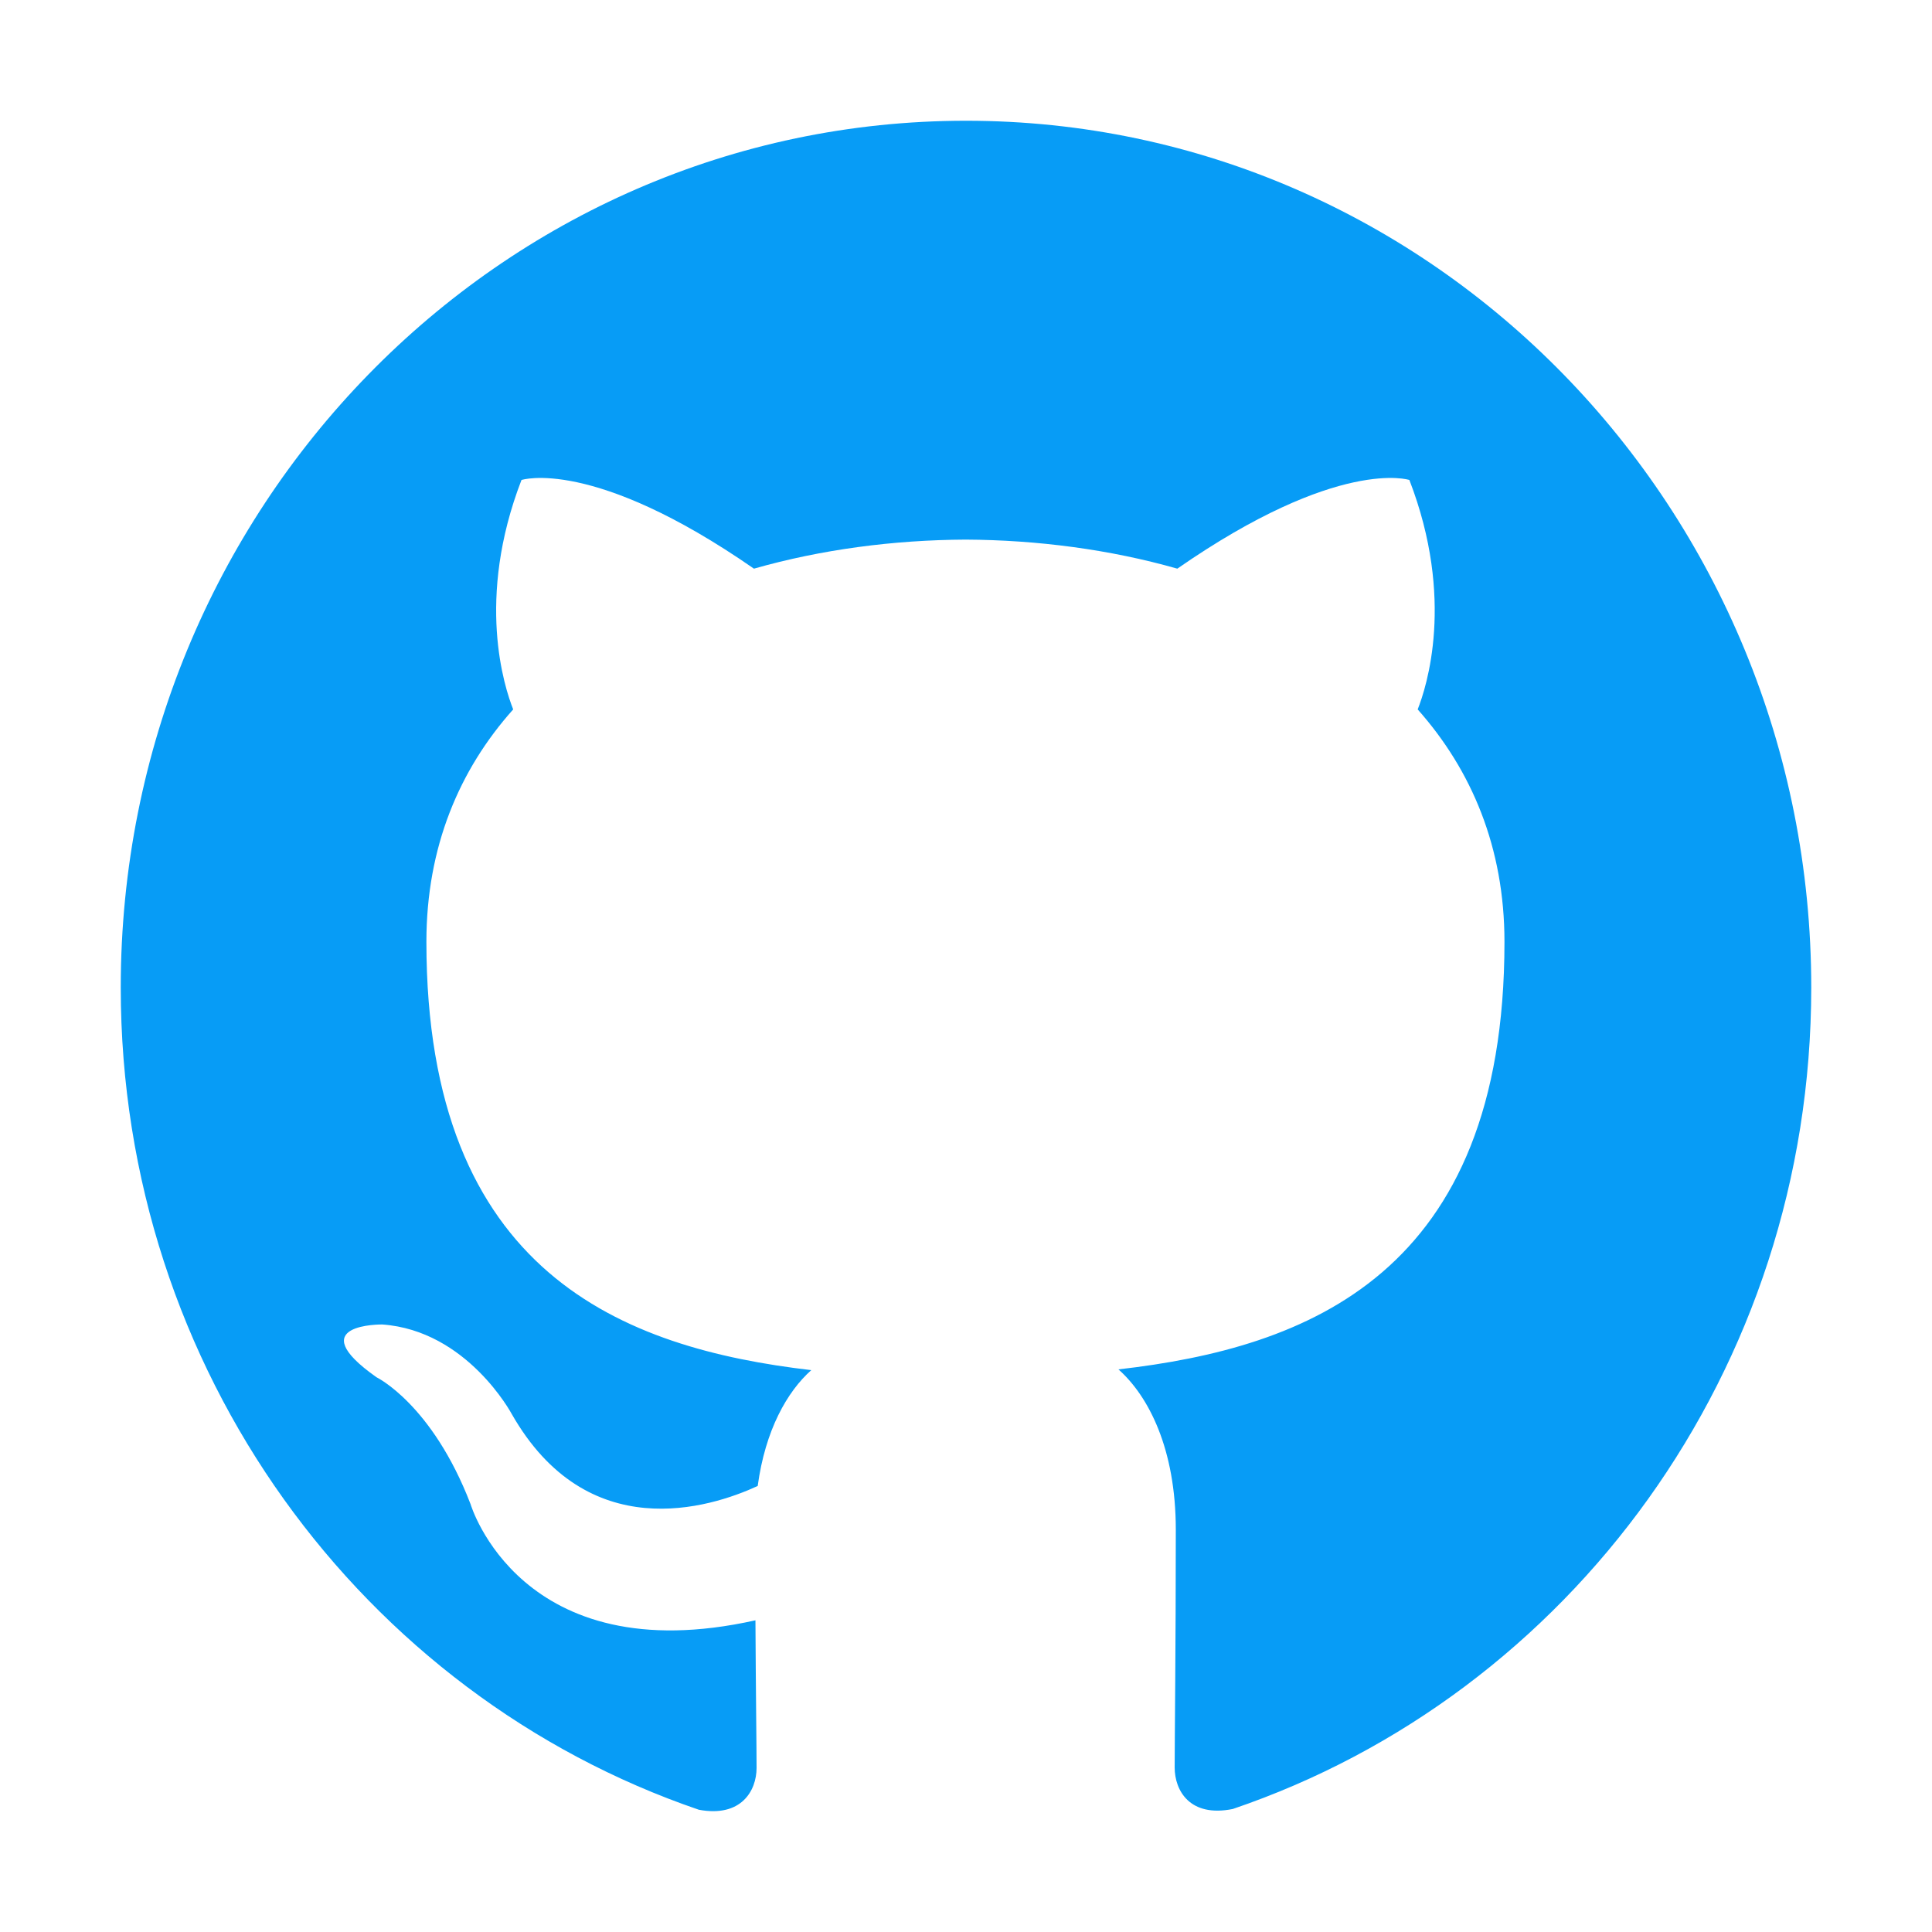
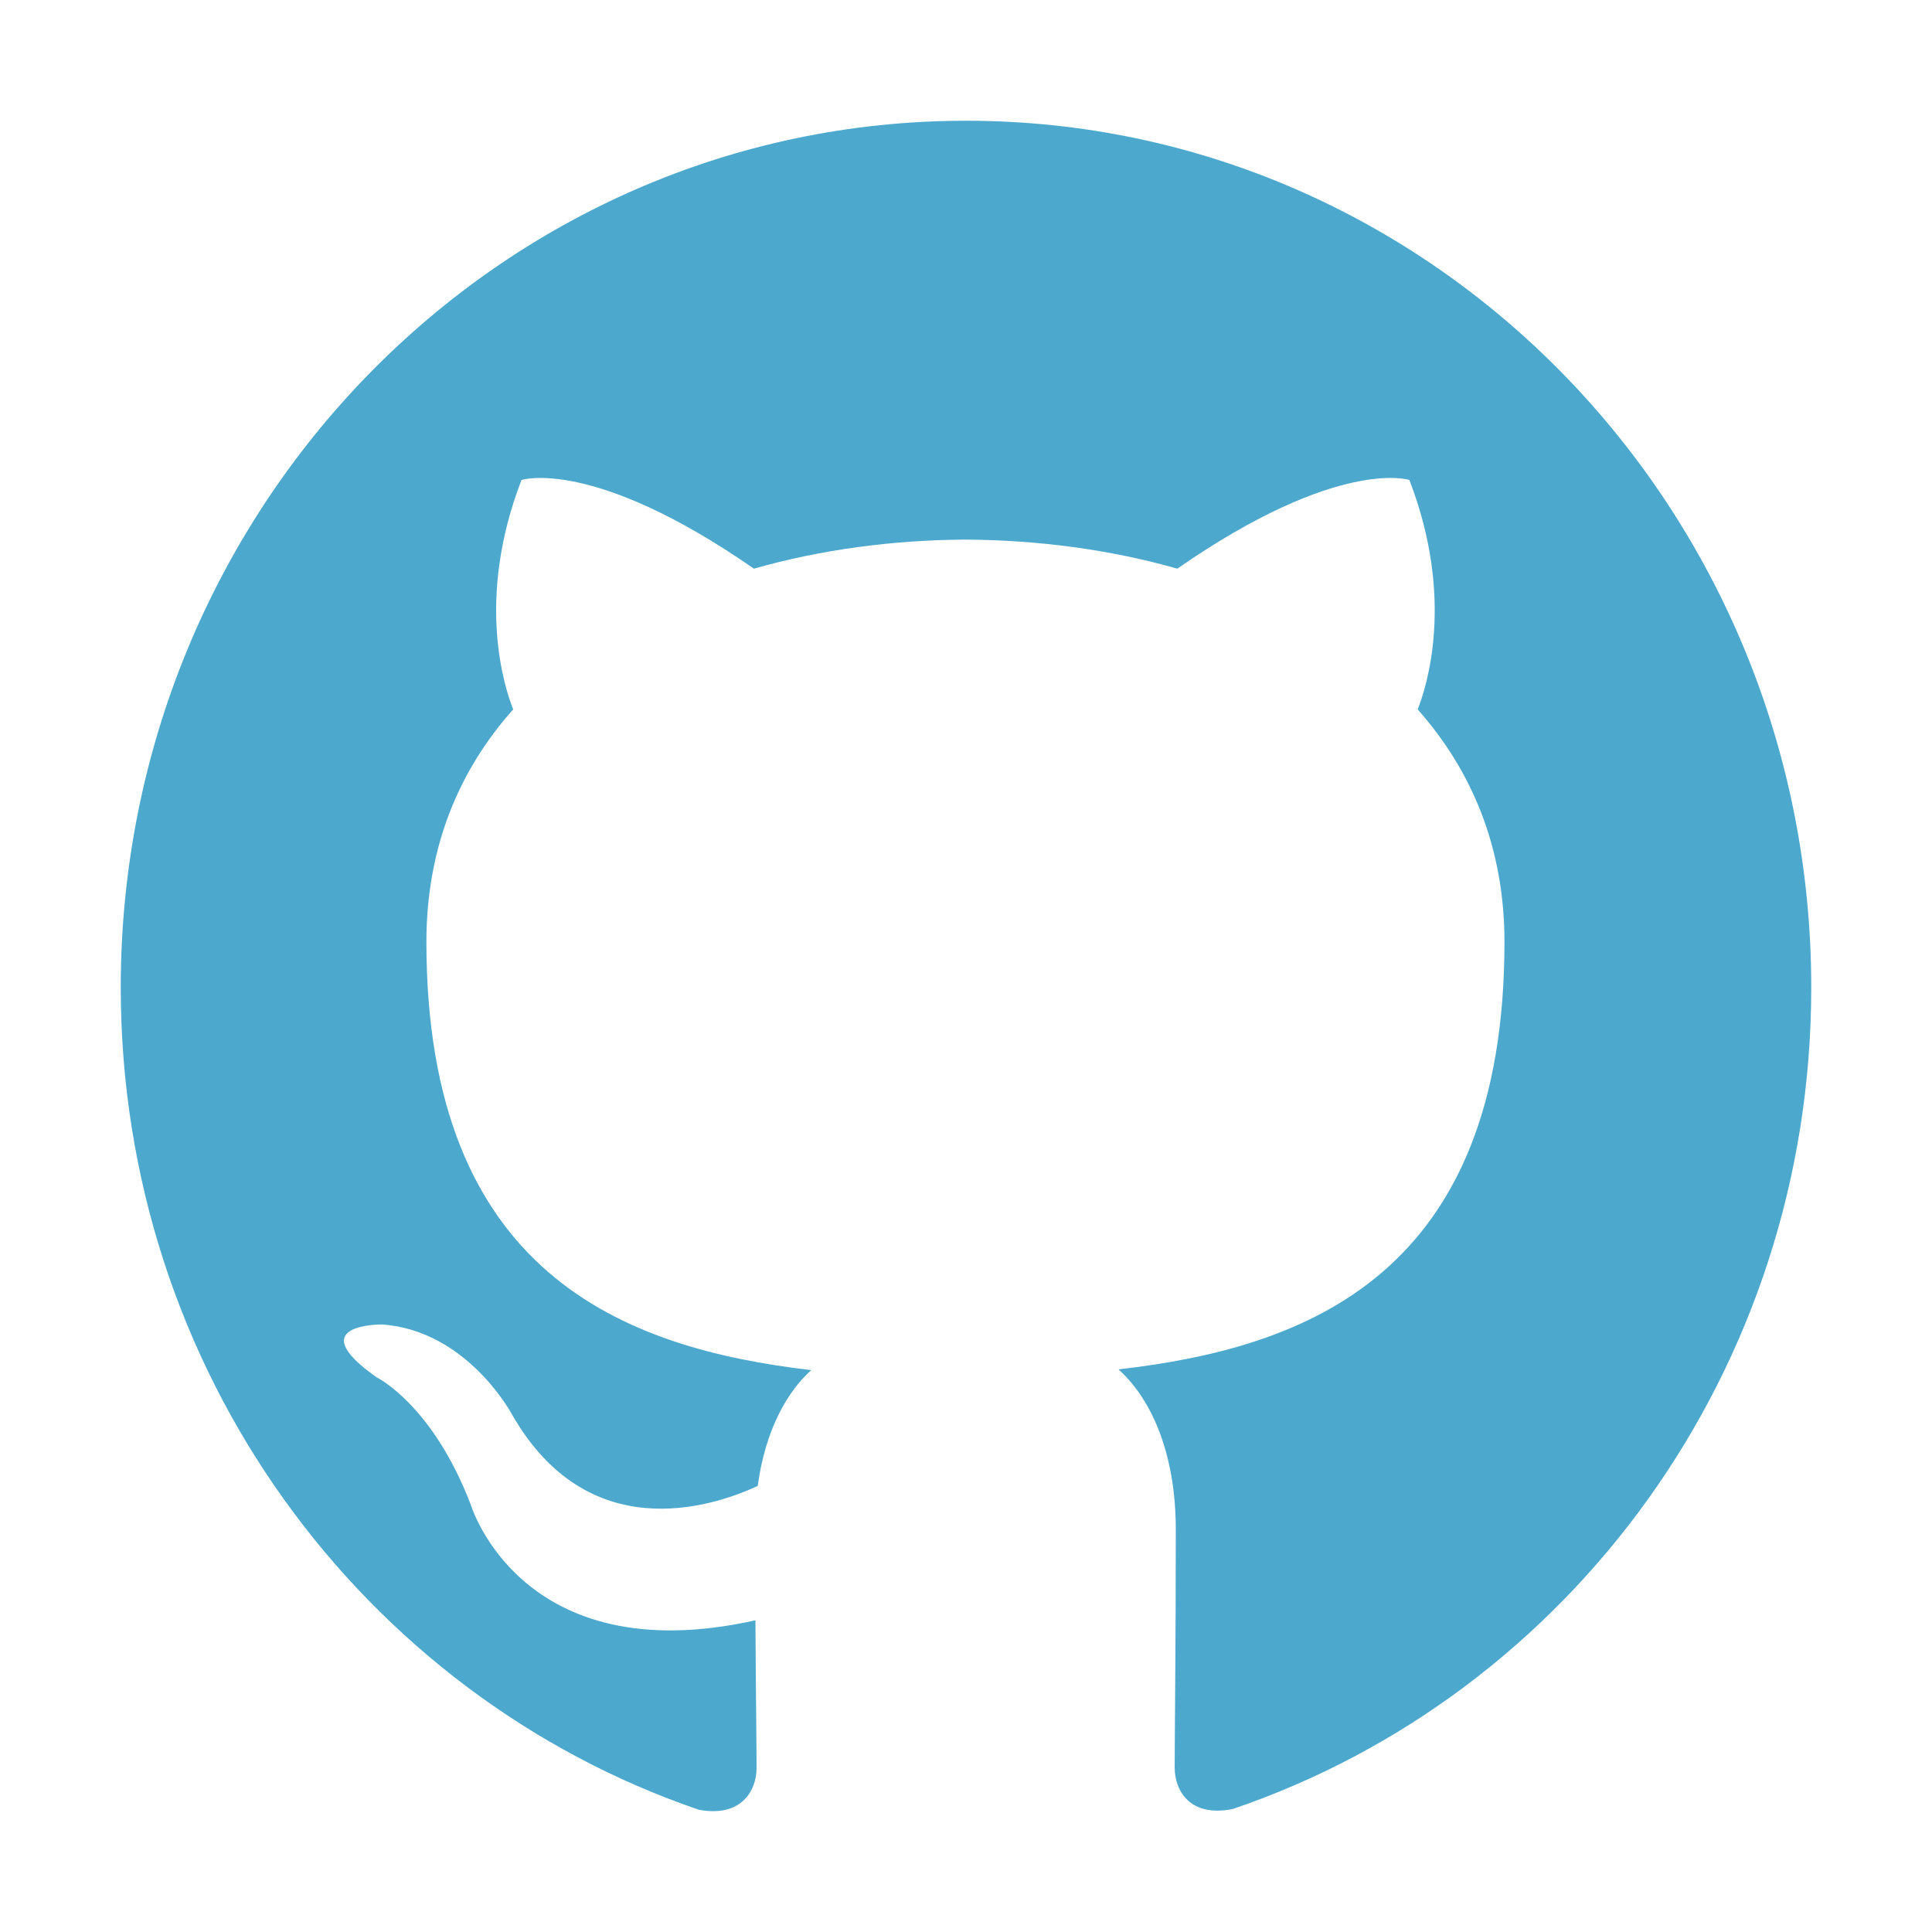
<svg xmlns="http://www.w3.org/2000/svg" viewBox="0 0 512 512" xml:space="preserve" enable-background="new 0 0 512 512">
-   <path d="M256 32C132.3 32 32 134.8 32 261.7c0 101.5 64.2 187.5 153.2 217.9 11.2 2.1 15.3-5 15.3-11.1 0-5.5-.2-19.9-.3-39.1-62.3 13.9-75.5-30.8-75.5-30.8-10.2-26.5-24.9-33.6-24.9-33.6-20.3-14.3 1.5-14 1.5-14 22.5 1.6 34.3 23.7 34.3 23.7 20 35.1 52.4 25 65.2 19.1 2-14.8 7.8-25 14.2-30.7-49.7-5.8-102-25.5-102-113.5 0-25.1 8.7-45.6 23-61.6-2.3-5.8-10-29.2 2.2-60.8 0 0 18.8-6.2 61.6 23.5 17.9-5.1 37-7.6 56.1-7.7 19 .1 38.2 2.6 56.1 7.7 42.8-29.7 61.5-23.5 61.5-23.5 12.2 31.6 4.5 55 2.2 60.8 14.3 16.1 23 36.6 23 61.6 0 88.2-52.4 107.6-102.3 113.3 8 7.1 15.2 21.1 15.2 42.5 0 30.7-.3 55.5-.3 63 0 6.1 4 13.3 15.4 11C415.9 449.1 480 363.1 480 261.7 480 134.8 379.7 32 256 32z" fill-rule="evenodd" clip-rule="evenodd" fill="#079cf6" class="fill-000000" />
+   <path d="M256 32C132.3 32 32 134.8 32 261.7c0 101.5 64.2 187.5 153.2 217.9 11.2 2.1 15.3-5 15.3-11.1 0-5.5-.2-19.9-.3-39.1-62.3 13.9-75.5-30.8-75.5-30.8-10.2-26.5-24.9-33.6-24.9-33.6-20.3-14.3 1.5-14 1.5-14 22.5 1.6 34.3 23.7 34.3 23.7 20 35.1 52.4 25 65.2 19.1 2-14.8 7.8-25 14.2-30.7-49.7-5.8-102-25.5-102-113.5 0-25.1 8.7-45.6 23-61.6-2.3-5.8-10-29.2 2.2-60.8 0 0 18.8-6.2 61.6 23.5 17.9-5.1 37-7.6 56.1-7.7 19 .1 38.2 2.6 56.1 7.7 42.8-29.7 61.5-23.5 61.5-23.5 12.2 31.6 4.5 55 2.2 60.8 14.3 16.1 23 36.6 23 61.6 0 88.2-52.4 107.6-102.3 113.3 8 7.1 15.2 21.1 15.2 42.5 0 30.7-.3 55.5-.3 63 0 6.1 4 13.3 15.4 11C415.9 449.1 480 363.1 480 261.7 480 134.8 379.7 32 256 32z" fill-rule="evenodd" clip-rule="evenodd" fill="#4ca8cd" class="fill-000000" />
</svg>
